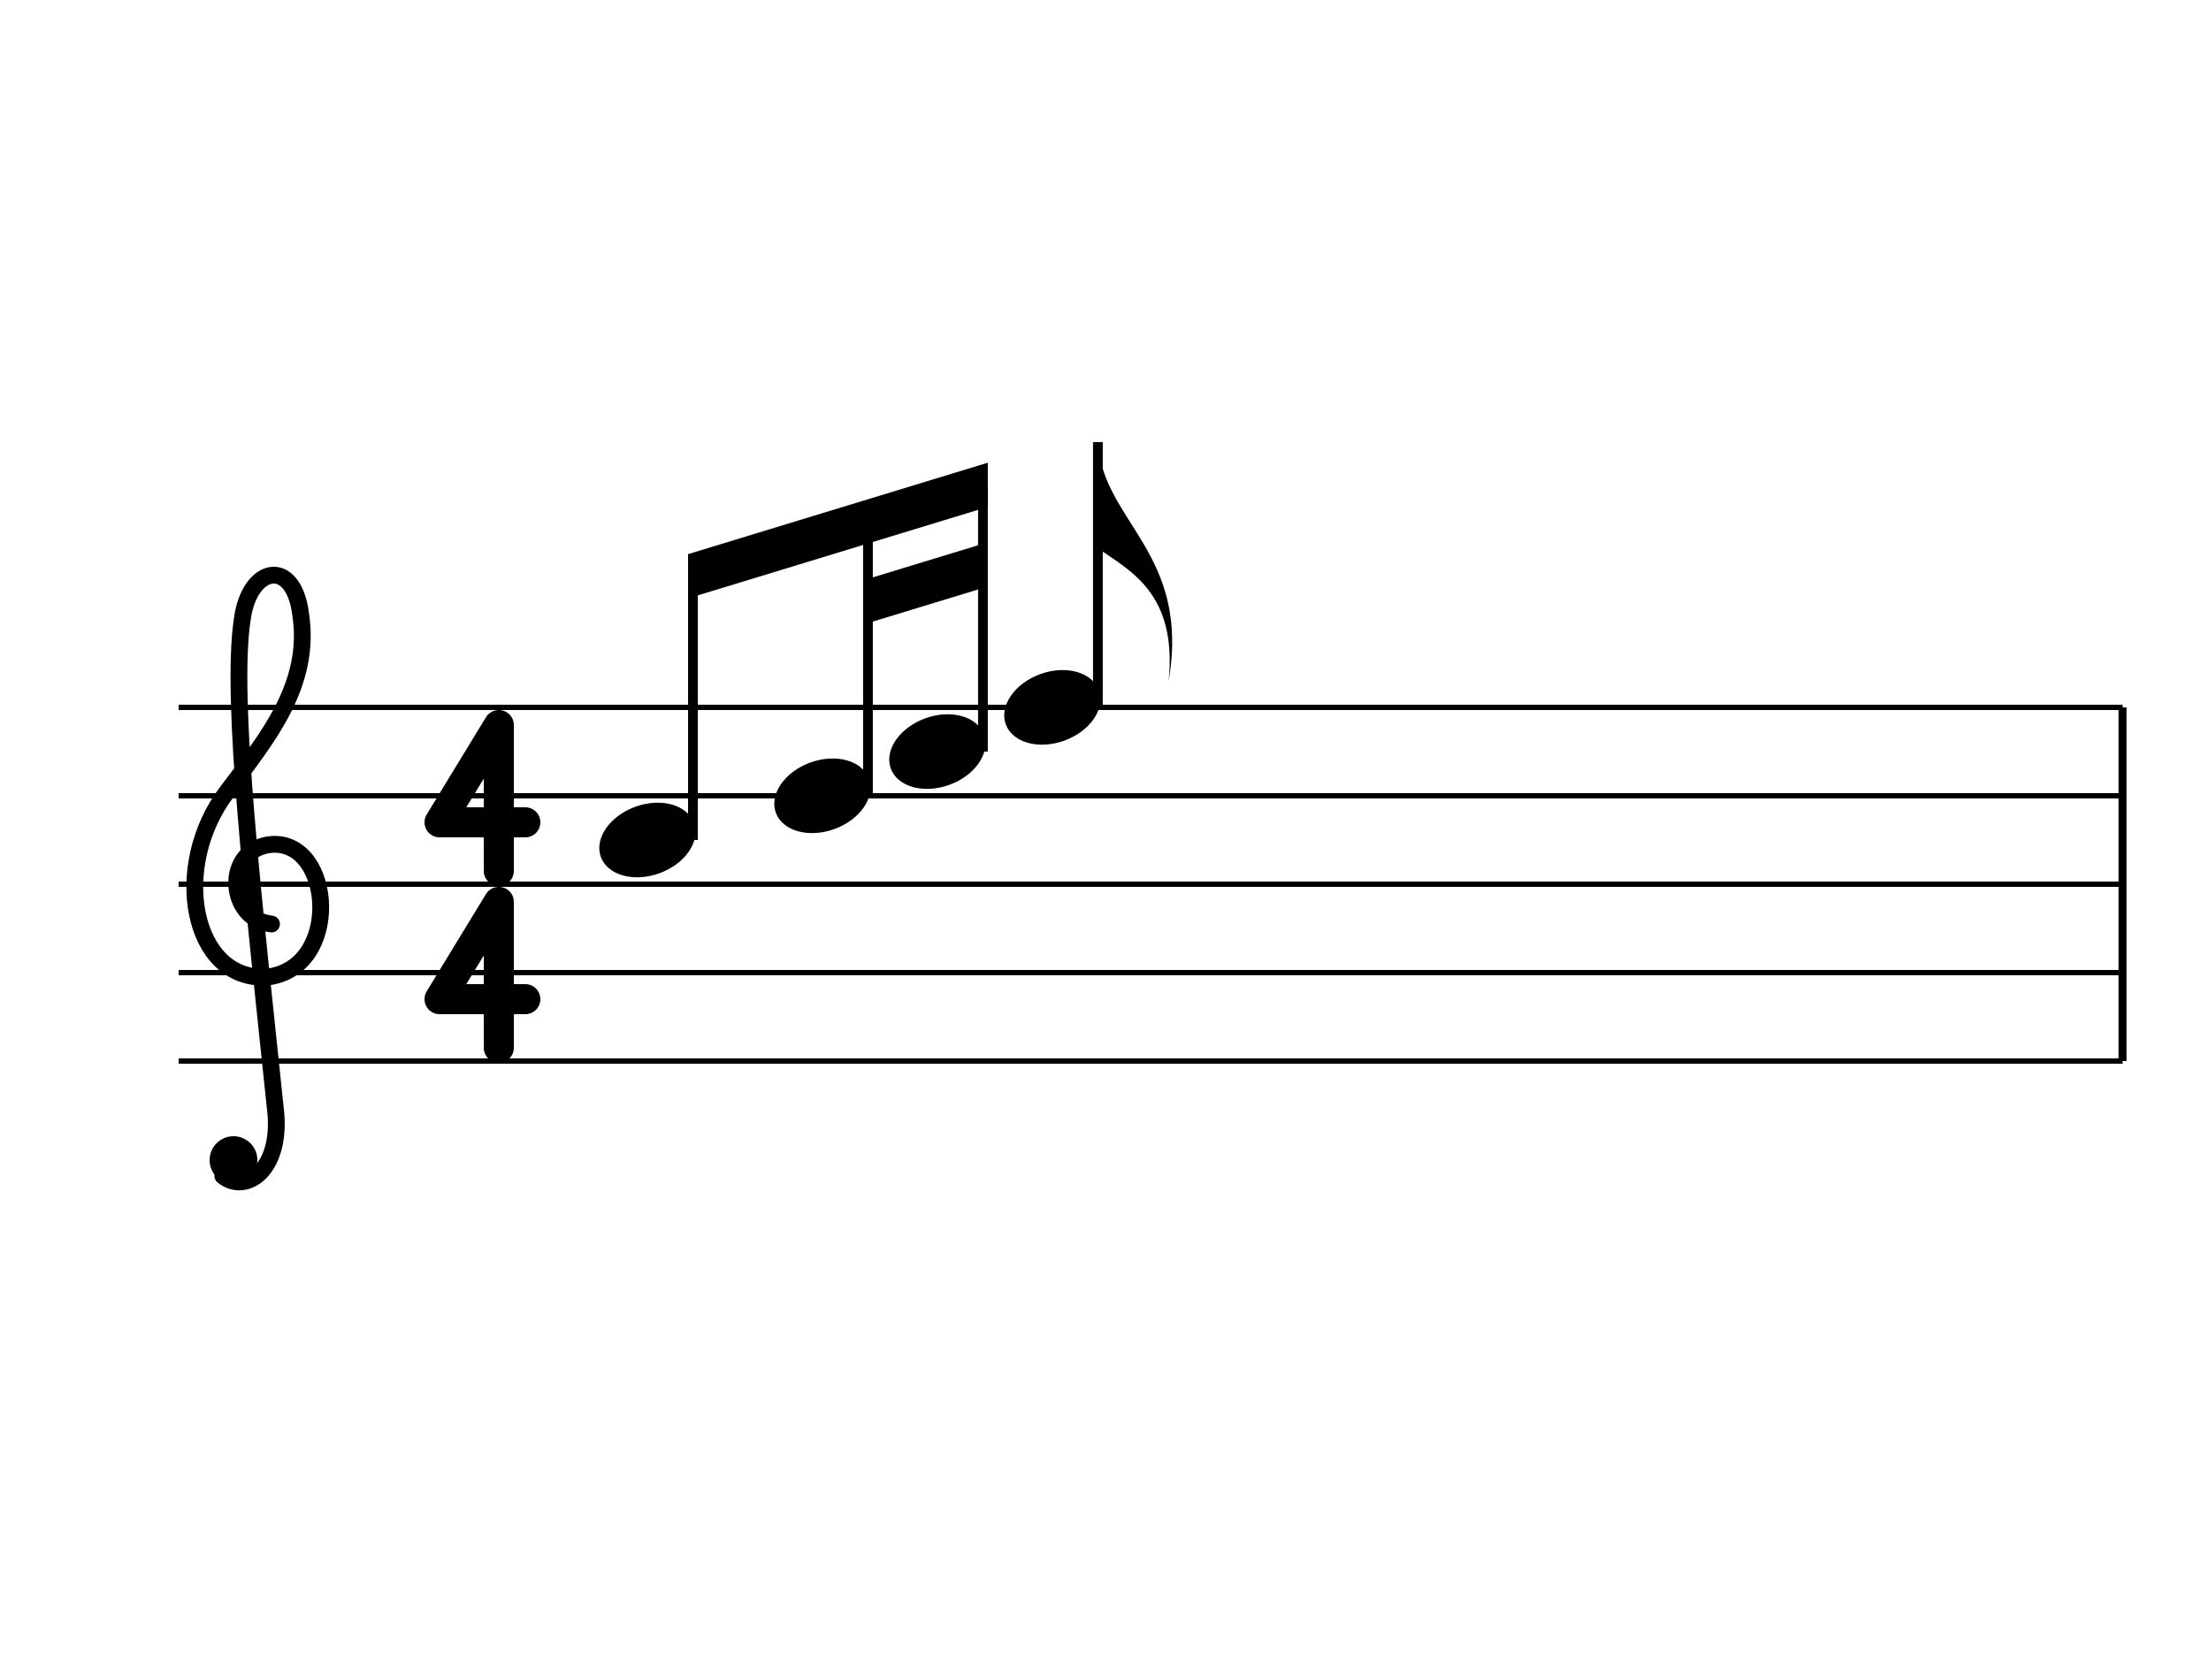
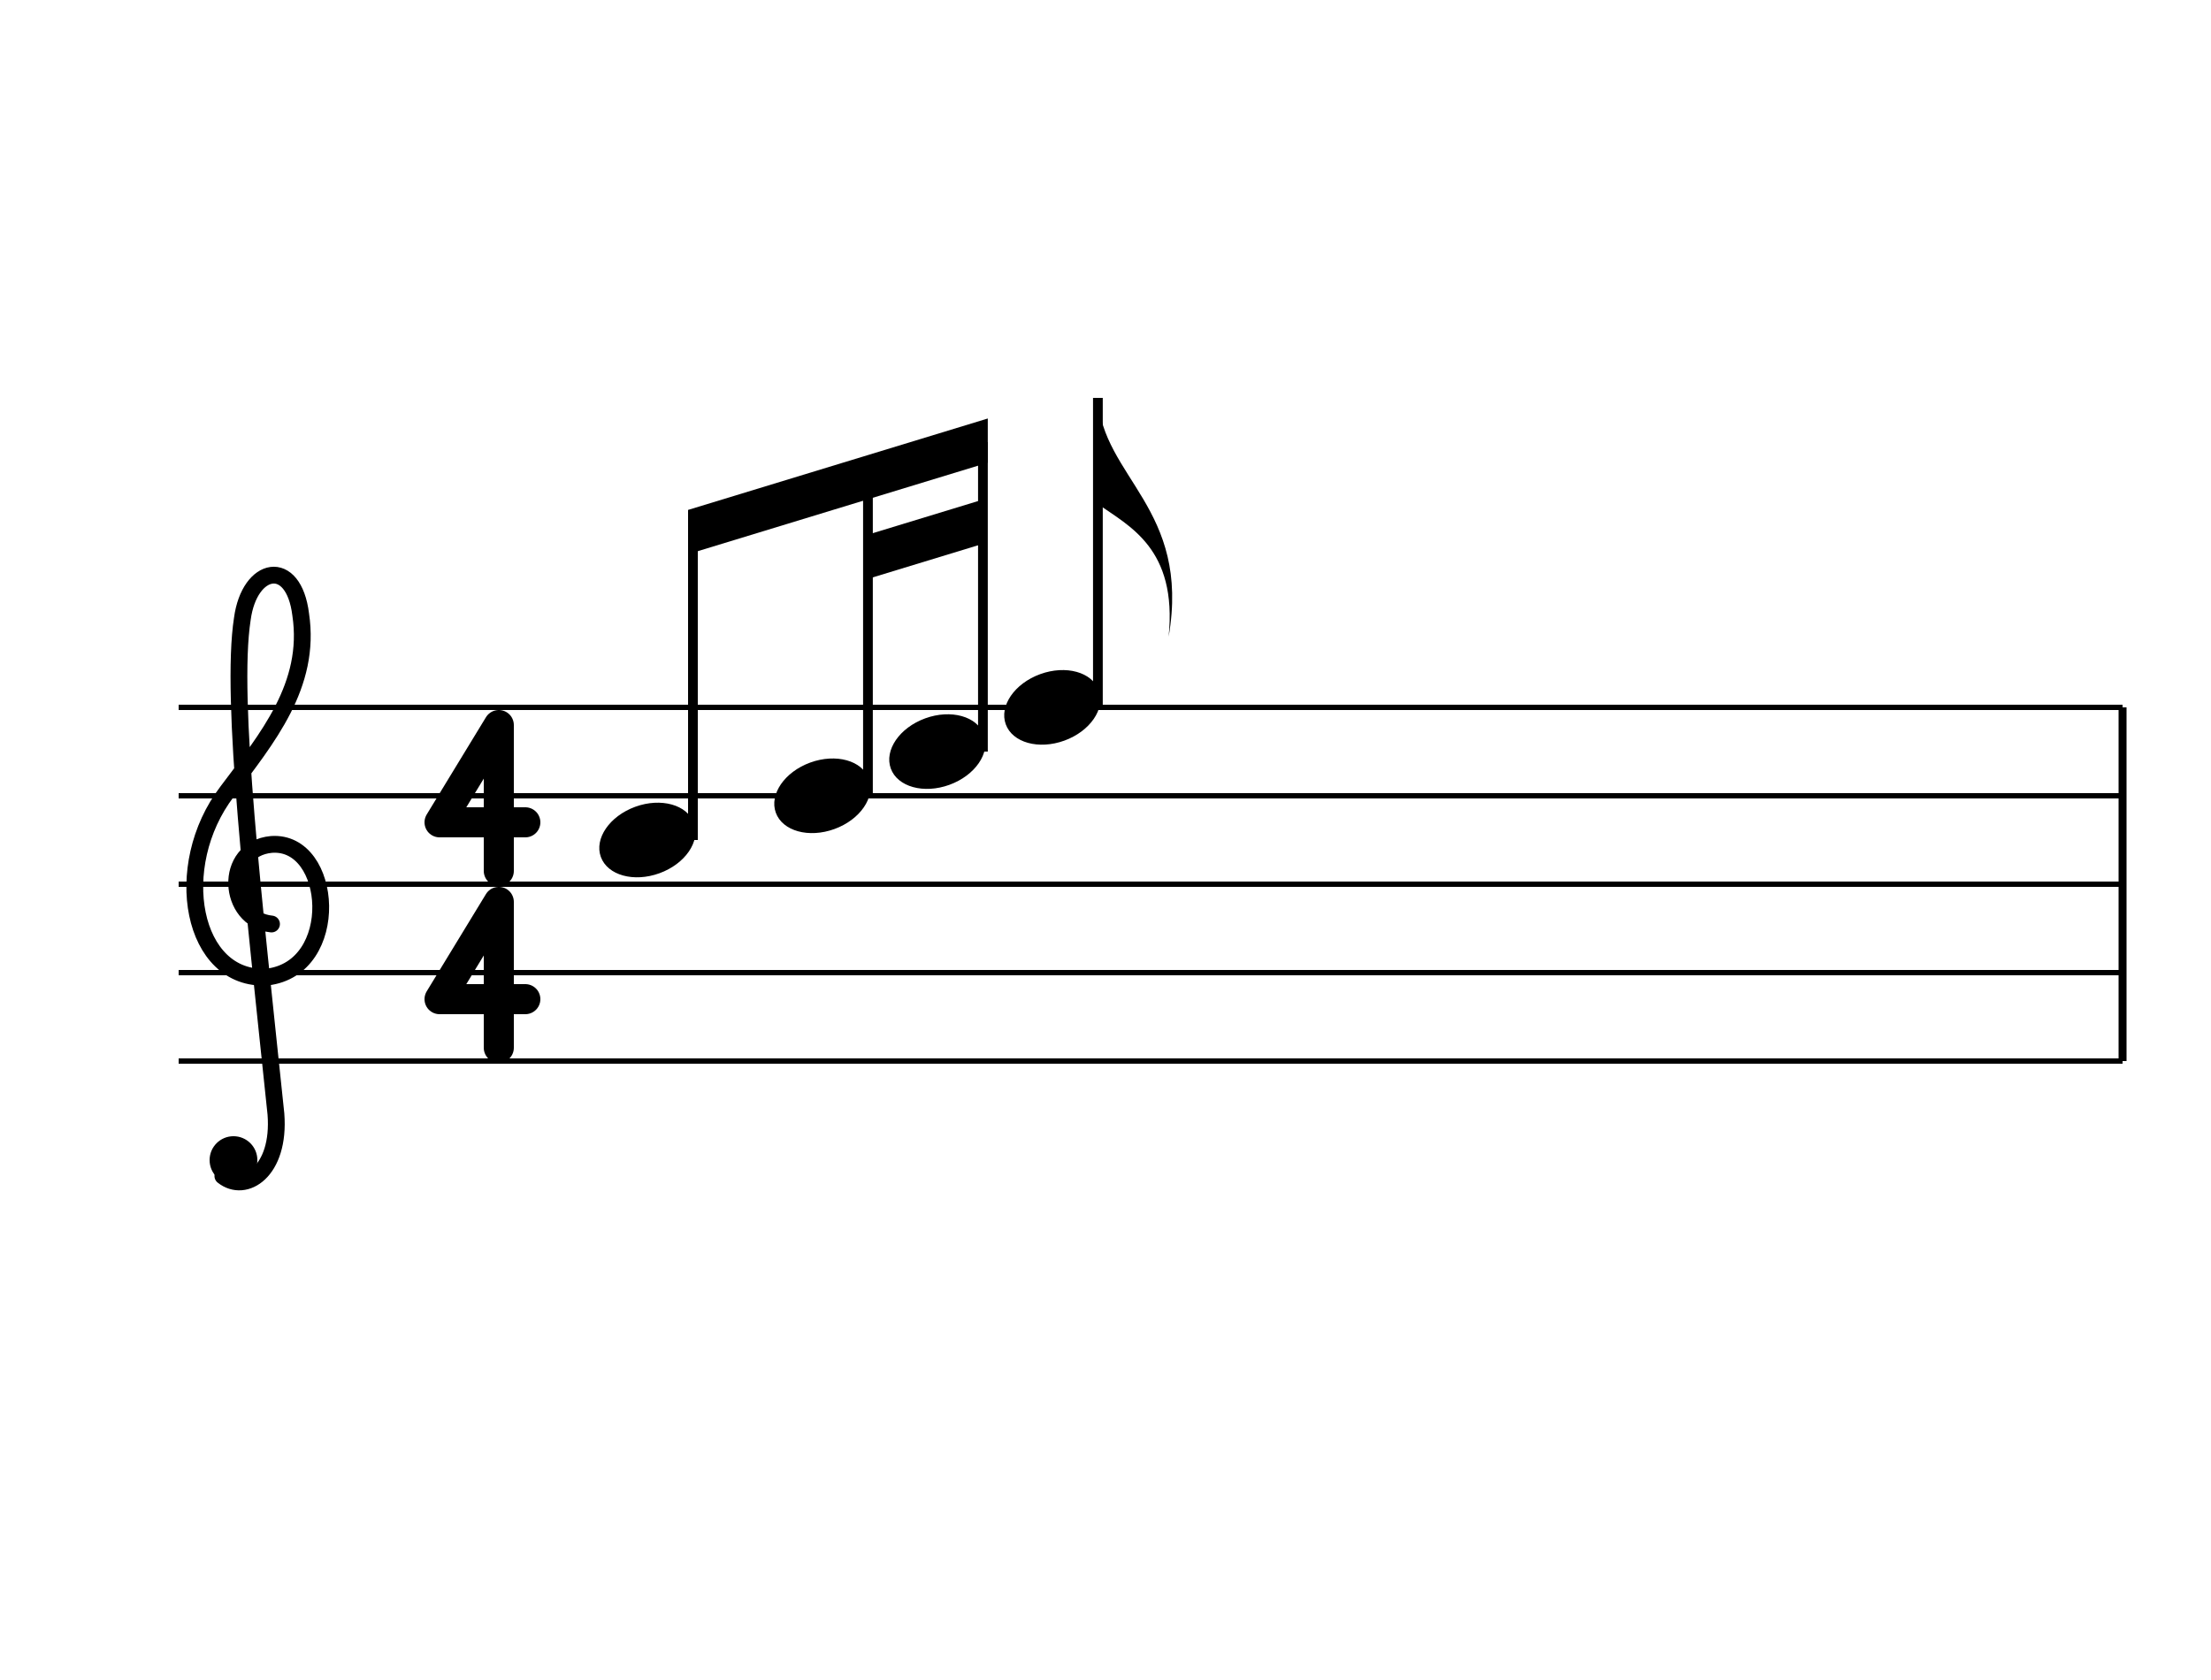
<svg xmlns="http://www.w3.org/2000/svg" width="500.00" height="380.00" viewBox="0 0 500.00 380.00" role="img">
  <g class="acorde-score">
    <g class="acorde-staff">
      <line class="acorde-staff-line" x1="40.40" y1="240.00" x2="480.00" y2="240.00" stroke="black" stroke-width="1.20" />
      <line class="acorde-staff-line" x1="40.40" y1="220.00" x2="480.00" y2="220.00" stroke="black" stroke-width="1.20" />
      <line class="acorde-staff-line" x1="40.40" y1="200.00" x2="480.00" y2="200.00" stroke="black" stroke-width="1.20" />
      <line class="acorde-staff-line" x1="40.40" y1="180.00" x2="480.00" y2="180.00" stroke="black" stroke-width="1.20" />
      <line class="acorde-staff-line" x1="40.40" y1="160.00" x2="480.00" y2="160.00" stroke="black" stroke-width="1.20" />
    </g>
    <g class="acorde-clef acorde-clef-treble">
      <path class="acorde-clef acorde-clef-treble" d="M 61.40,209.00 C 51.40,208.00 50.40,192.00 61.40,191.00 75.40,190.00 77.40,219.00 60.40,221.00 43.40,222.00 38.40,196.00 51.40,179.00 60.40,167.00 70.40,155.00 68.00,139.00 66.40,126.00 56.40,128.00 54.80,140.00 52.00,158.00 57.40,204.00 62.40,252.00 63.40,265.00 55.40,270.00 50.40,266.00" fill="none" stroke="black" stroke-width="3.80" stroke-linecap="round" stroke-linejoin="round" />
      <circle cx="52.80" cy="262.40" r="5.40" fill="black" />
    </g>
    <g class="acorde-time-sig">
      <path class="acorde-digit" d="M 112.80,197.00 L 112.80,164.00 99.40,186.00 118.80,186.00" fill="none" stroke="black" stroke-width="6.80" stroke-linecap="round" stroke-linejoin="round" />
      <path class="acorde-digit" d="M 112.80,237.00 L 112.80,204.00 99.40,226.00 118.80,226.00" fill="none" stroke="black" stroke-width="6.80" stroke-linecap="round" stroke-linejoin="round" />
    </g>
    <g class="acorde-measure">
      <g class="acorde-note">
        <ellipse class="acorde-notehead" cx="146.40" cy="190.00" rx="11.20" ry="8.00" transform="rotate(-20 146.40 190.00)" fill="black" />
-         <line class="acorde-stem" x1="156.70" y1="190.00" x2="156.70" y2="130.00" stroke="black" stroke-width="2.20" />
+         <line class="acorde-stem" x1="156.70" y1="190.00" x2="156.70" y2="120.00" stroke="black" stroke-width="2.20" />
      </g>
      <g class="acorde-note">
        <ellipse class="acorde-notehead" cx="185.97" cy="180.00" rx="11.20" ry="8.00" transform="rotate(-20 185.97 180.00)" fill="black" />
-         <line class="acorde-stem" x1="196.28" y1="180.00" x2="196.28" y2="117.93" stroke="black" stroke-width="2.20" />
+         <line class="acorde-stem" x1="196.28" y1="180.00" x2="196.28" y2="107.93" stroke="black" stroke-width="2.20" />
      </g>
      <g class="acorde-note">
        <ellipse class="acorde-notehead" cx="211.97" cy="170.00" rx="11.20" ry="8.00" transform="rotate(-20 211.97 170.00)" fill="black" />
-         <line class="acorde-stem" x1="222.28" y1="170.00" x2="222.28" y2="110.00" stroke="black" stroke-width="2.20" />
+         <line class="acorde-stem" x1="222.28" y1="170.00" x2="222.28" y2="100.00" stroke="black" stroke-width="2.20" />
      </g>
      <g class="acorde-note">
        <ellipse class="acorde-notehead" cx="237.97" cy="160.00" rx="11.20" ry="8.00" transform="rotate(-20 237.97 160.00)" fill="black" />
-         <line class="acorde-stem" x1="248.28" y1="160.00" x2="248.28" y2="100.00" stroke="black" stroke-width="2.20" />
-         <path class="acorde-flag" d="M 248.28,100.00 C 249.28,118.00 269.28,125.00 264.28,154.00 C 266.28,134.00 255.28,129.00 248.28,124.00 Z" fill="black" stroke="none" />
+         <line class="acorde-stem" x1="248.28" y1="160.00" x2="248.28" y2="90.00" stroke="black" stroke-width="2.20" />
+         <path class="acorde-flag" d="M 248.28,90.00 C 249.28,108.00 269.28,115.00 264.28,144.00 C 266.28,124.00 255.28,119.00 248.28,114.00 Z" fill="black" stroke="none" />
      </g>
-       <polygon class="acorde-beam" points="155.60,125.34 223.38,104.66 223.38,114.66 155.60,135.34" fill="black" />
-       <polygon class="acorde-beam" points="196.28,130.93 222.28,123.00 222.28,133.00 196.28,140.93" fill="black" />
+       <polygon class="acorde-beam" points="155.60,115.34 223.38,94.66 223.38,104.66 155.60,125.34" fill="black" />
+       <polygon class="acorde-beam" points="196.28,120.93 222.28,113.00 222.28,123.00 196.28,130.93" fill="black" />
    </g>
    <line class="acorde-barline" x1="480.00" y1="160.00" x2="480.00" y2="240.00" stroke="black" stroke-width="1.80" />
  </g>
</svg>
